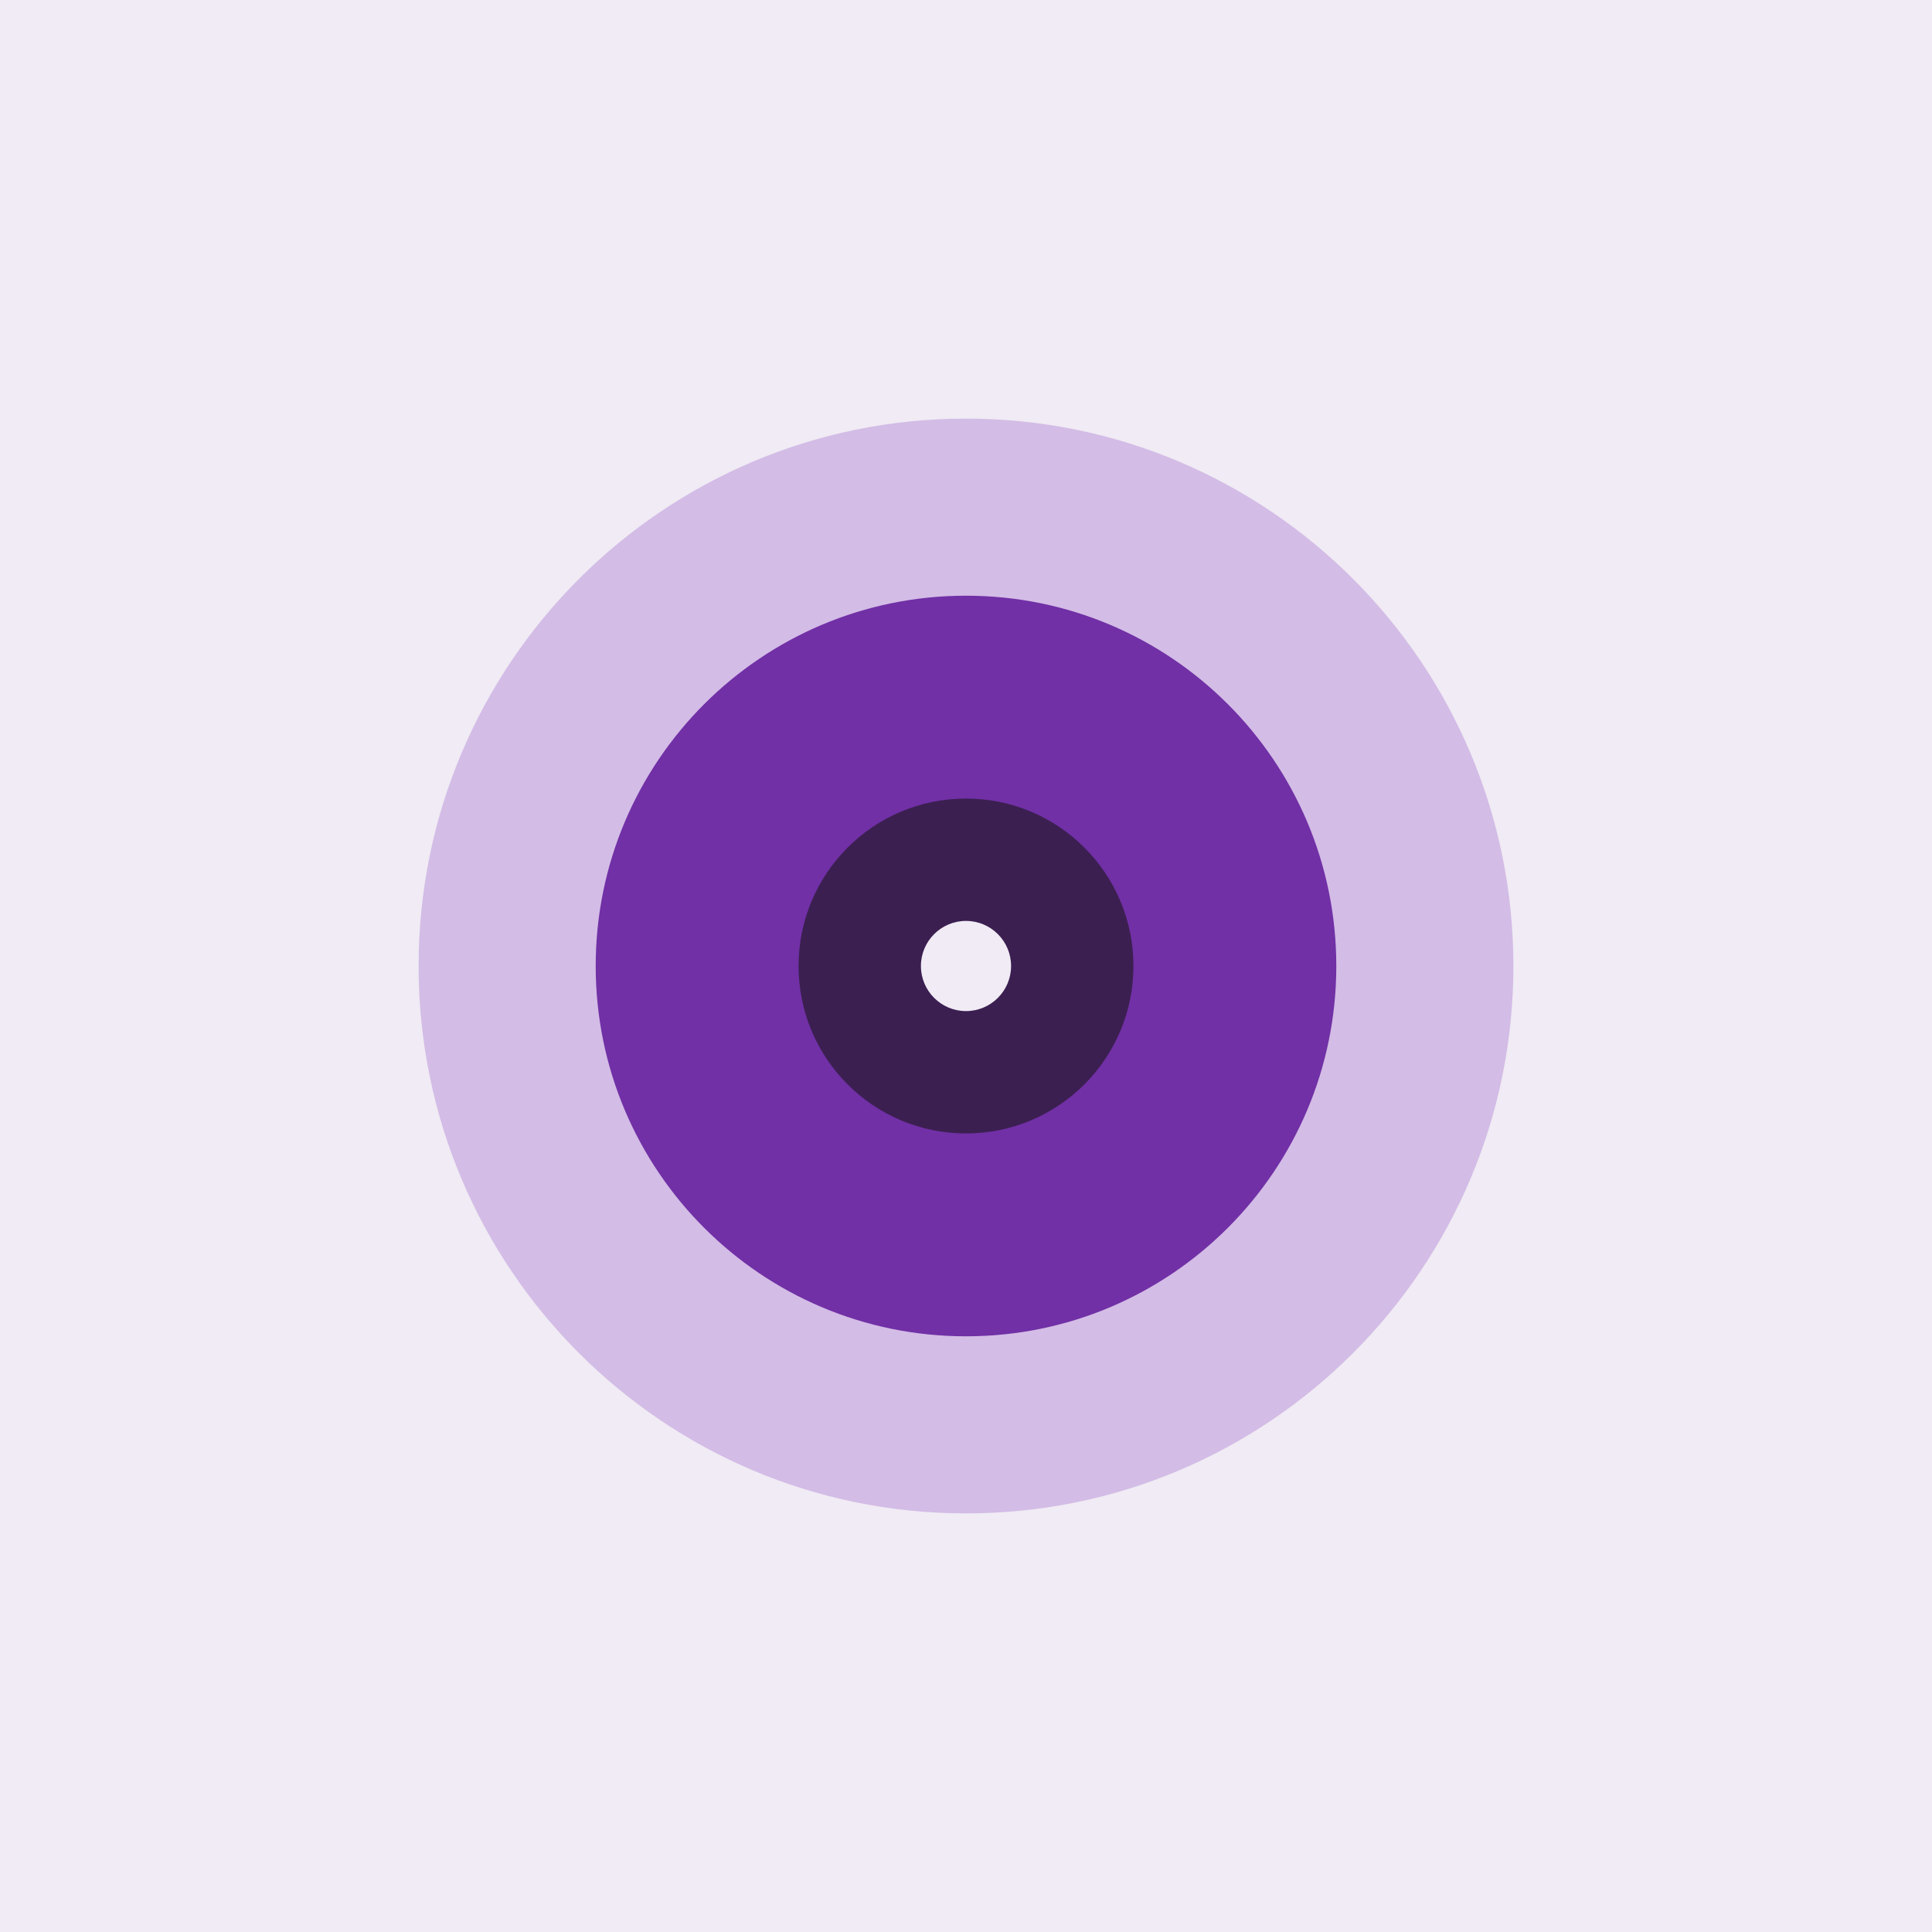
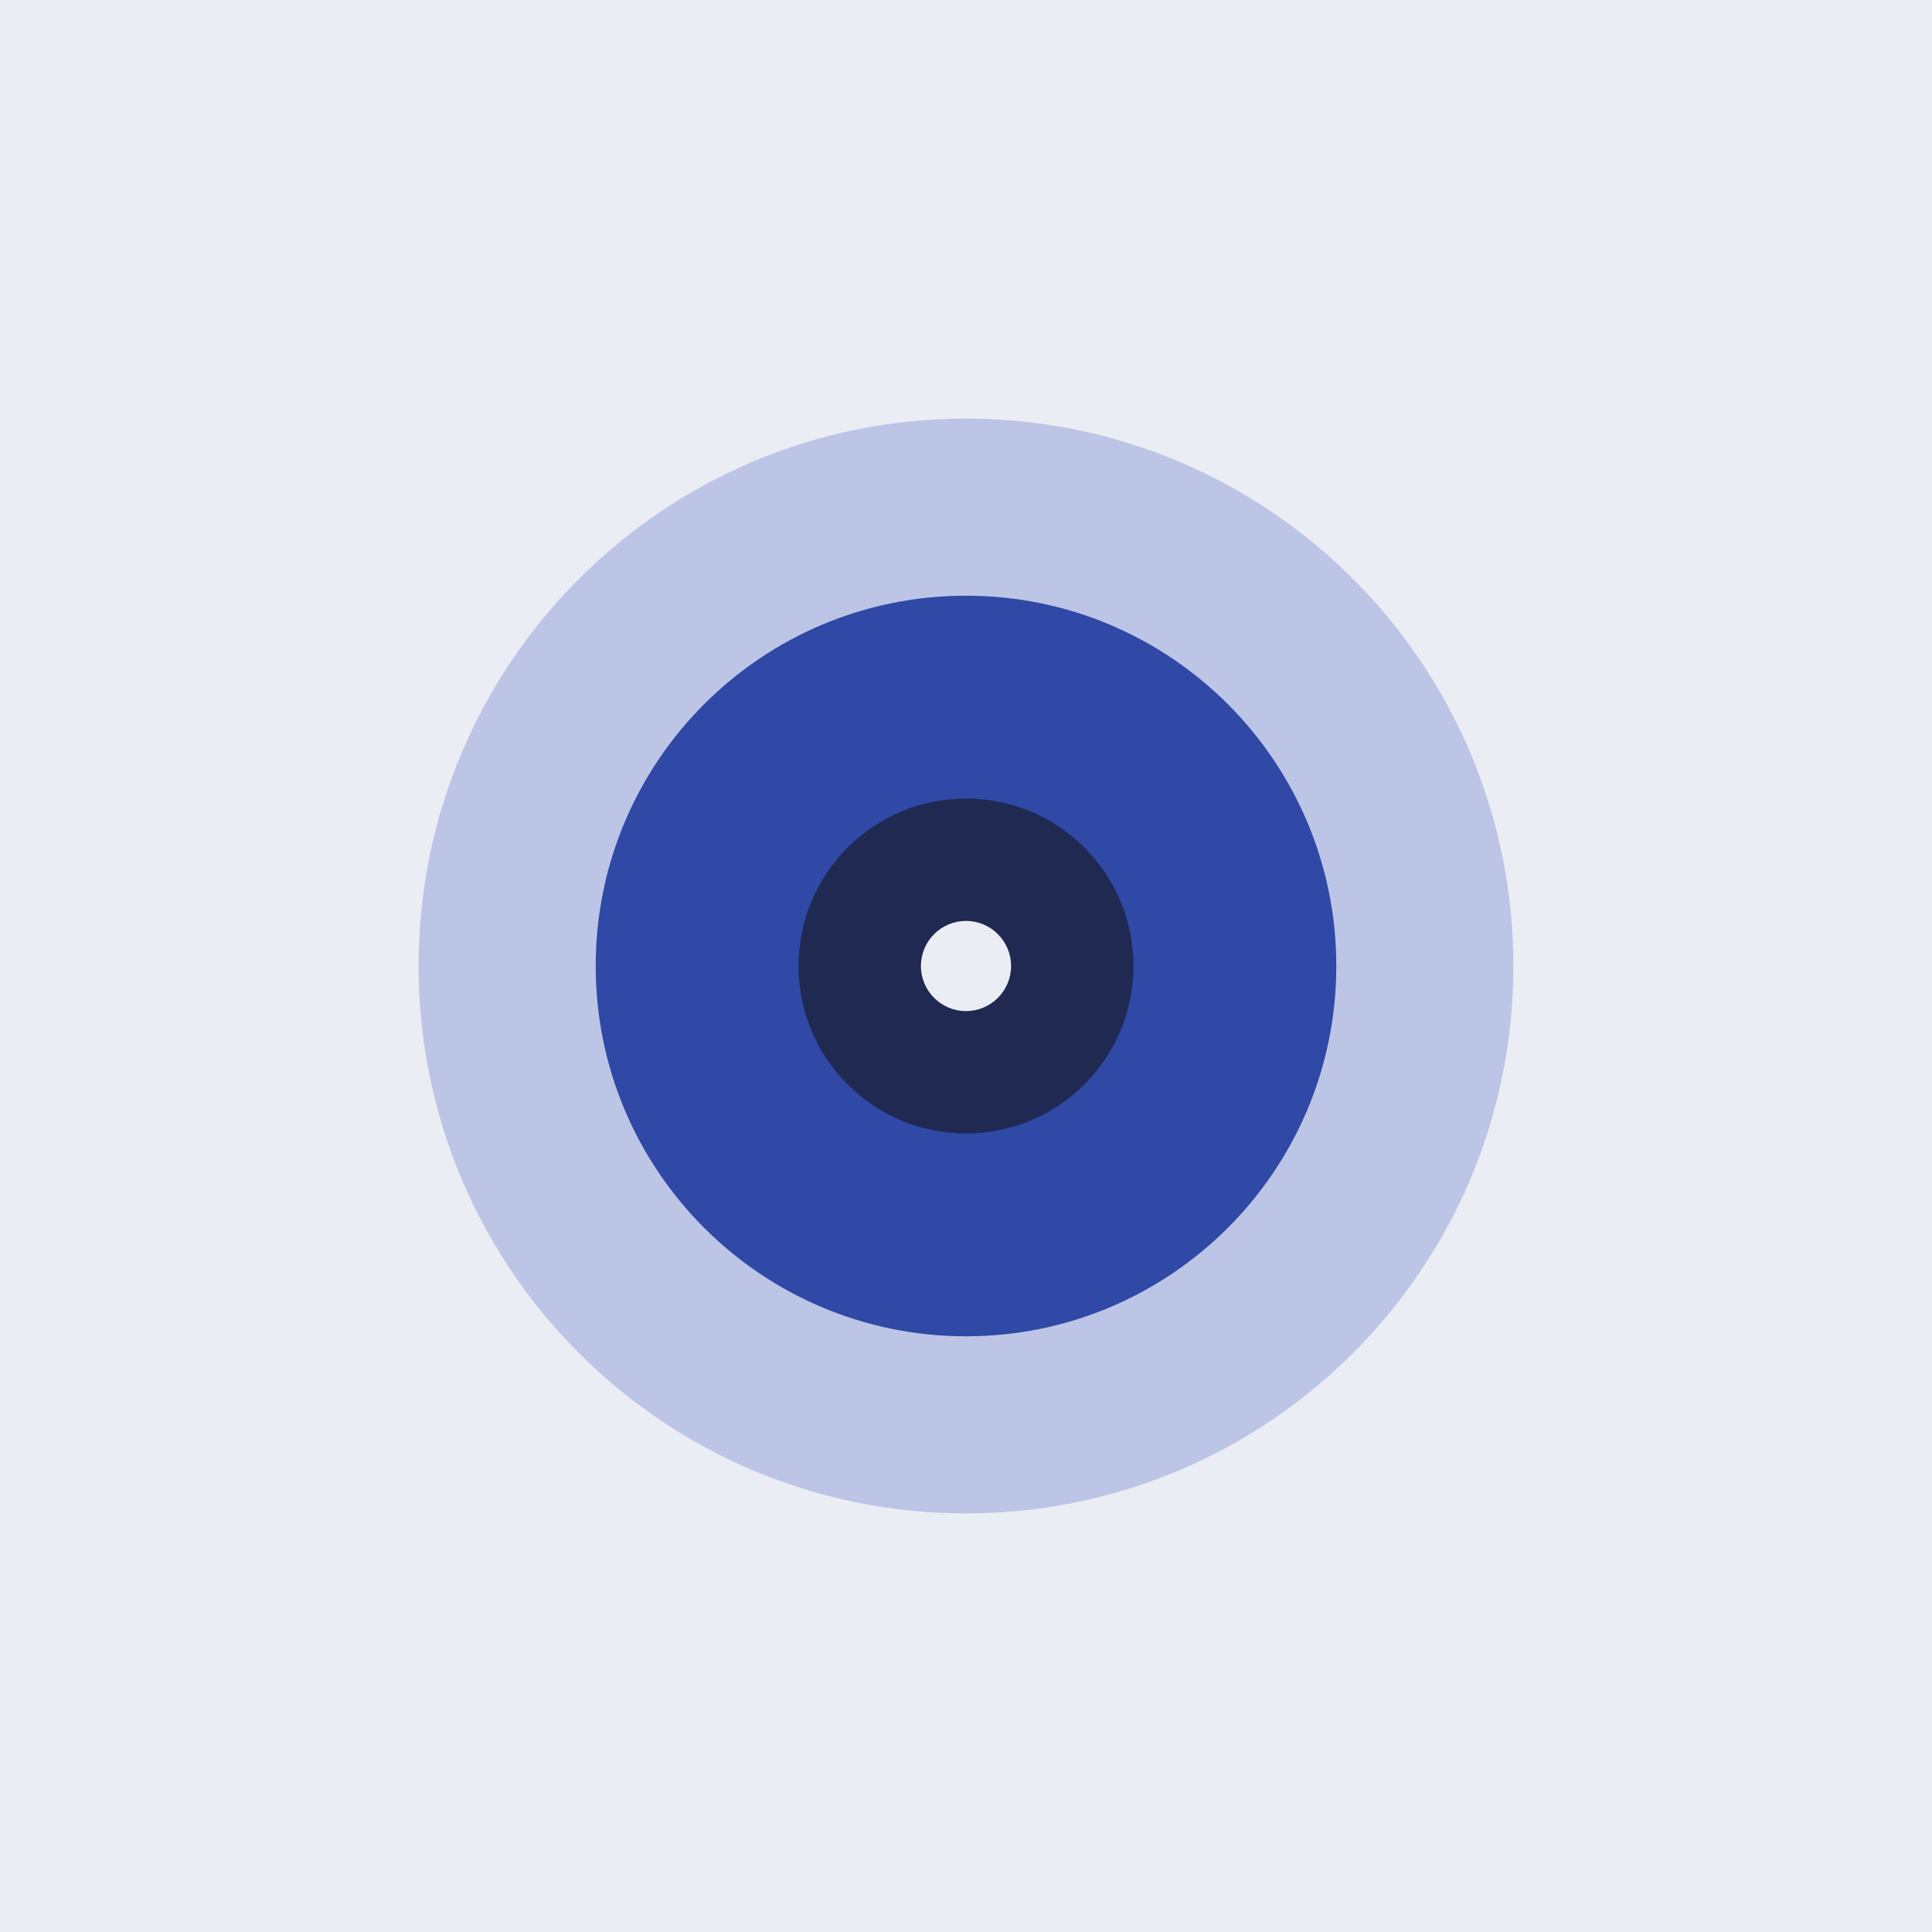
<svg xmlns="http://www.w3.org/2000/svg" viewBox="0 0 600 600" role="img">
-   <rect width="600" height="600" fill="hsl(273, 30%, 94%)" />
-   <circle cx="300" cy="300" r="170" fill="hsl(273, 45%, 82%)" />
-   <circle cx="300" cy="300" r="115" fill="hsl(273, 55%, 42%)" />
-   <circle cx="300" cy="300" r="52" fill="hsl(273, 45%, 22%)" />
-   <circle cx="300" cy="300" r="14" fill="hsl(273, 30%, 94%)" />
+   <rect width="600" height="600" fill="hsl(228, 30%, 94%)" />
+   <circle cx="300" cy="300" r="170" fill="hsl(228, 45%, 82%)" />
+   <circle cx="300" cy="300" r="115" fill="hsl(228, 55%, 42%)" />
+   <circle cx="300" cy="300" r="52" fill="hsl(228, 45%, 22%)" />
+   <circle cx="300" cy="300" r="14" fill="hsl(228, 30%, 94%)" />
</svg>
